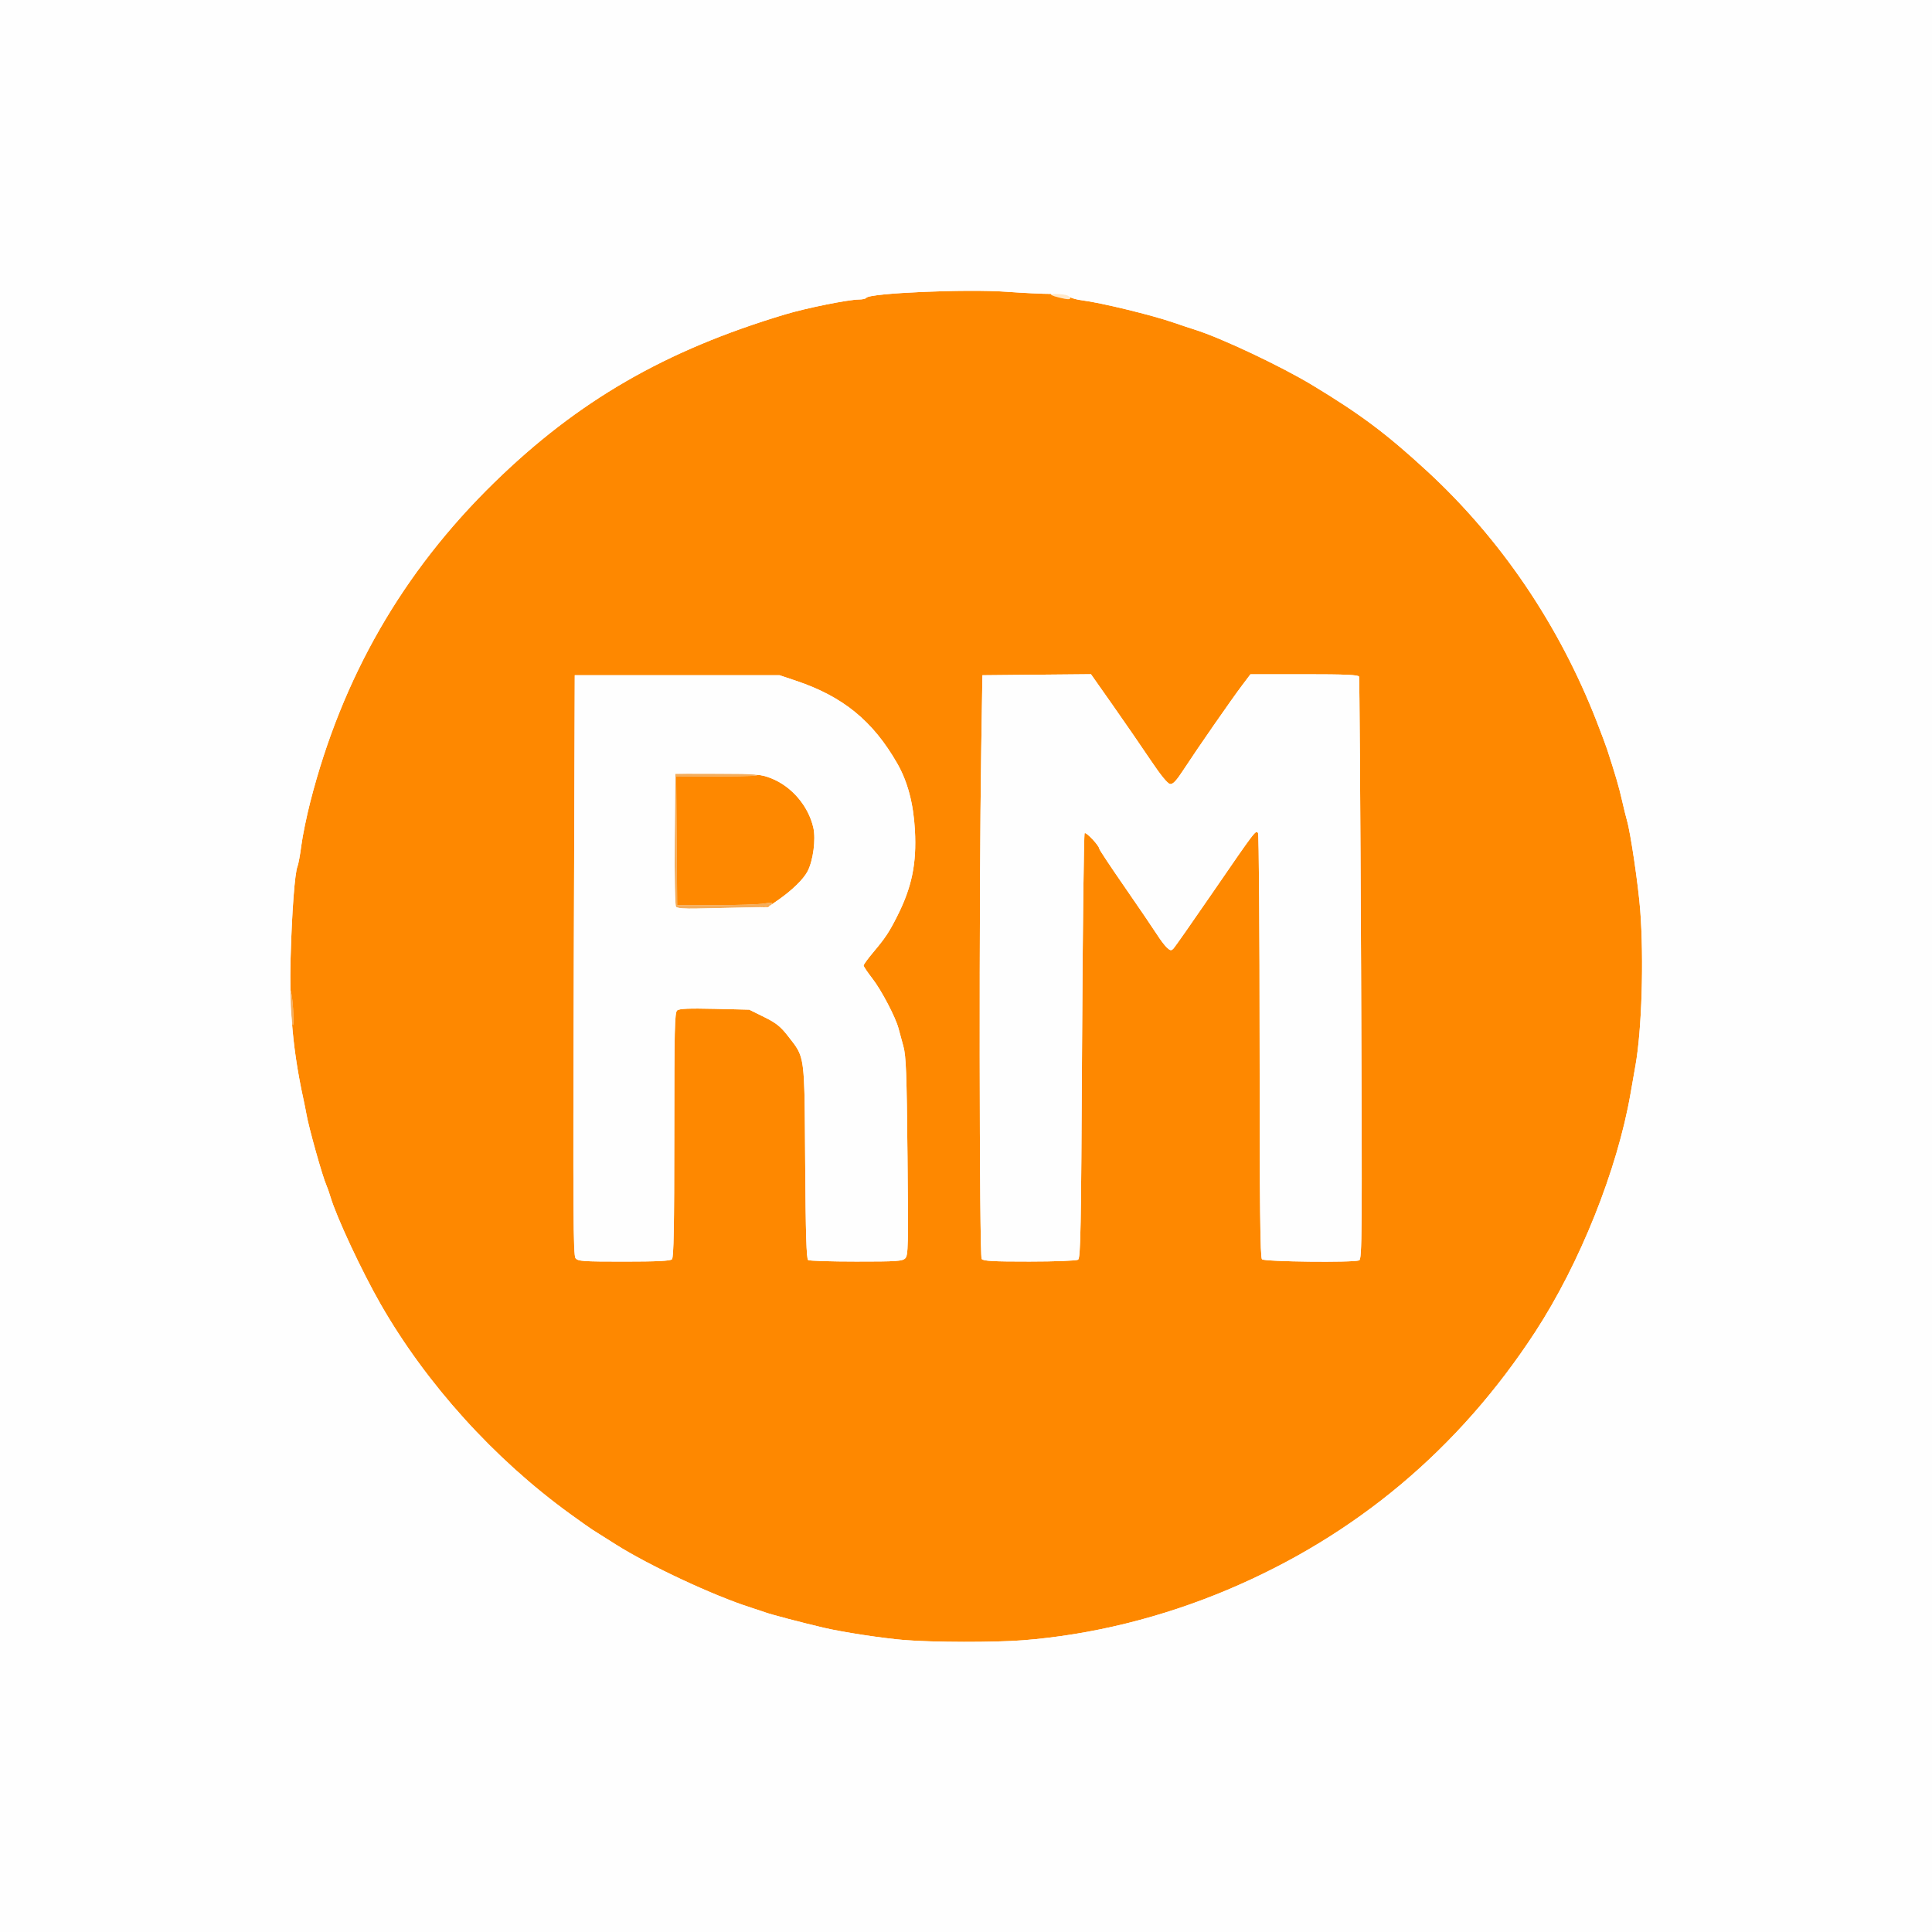
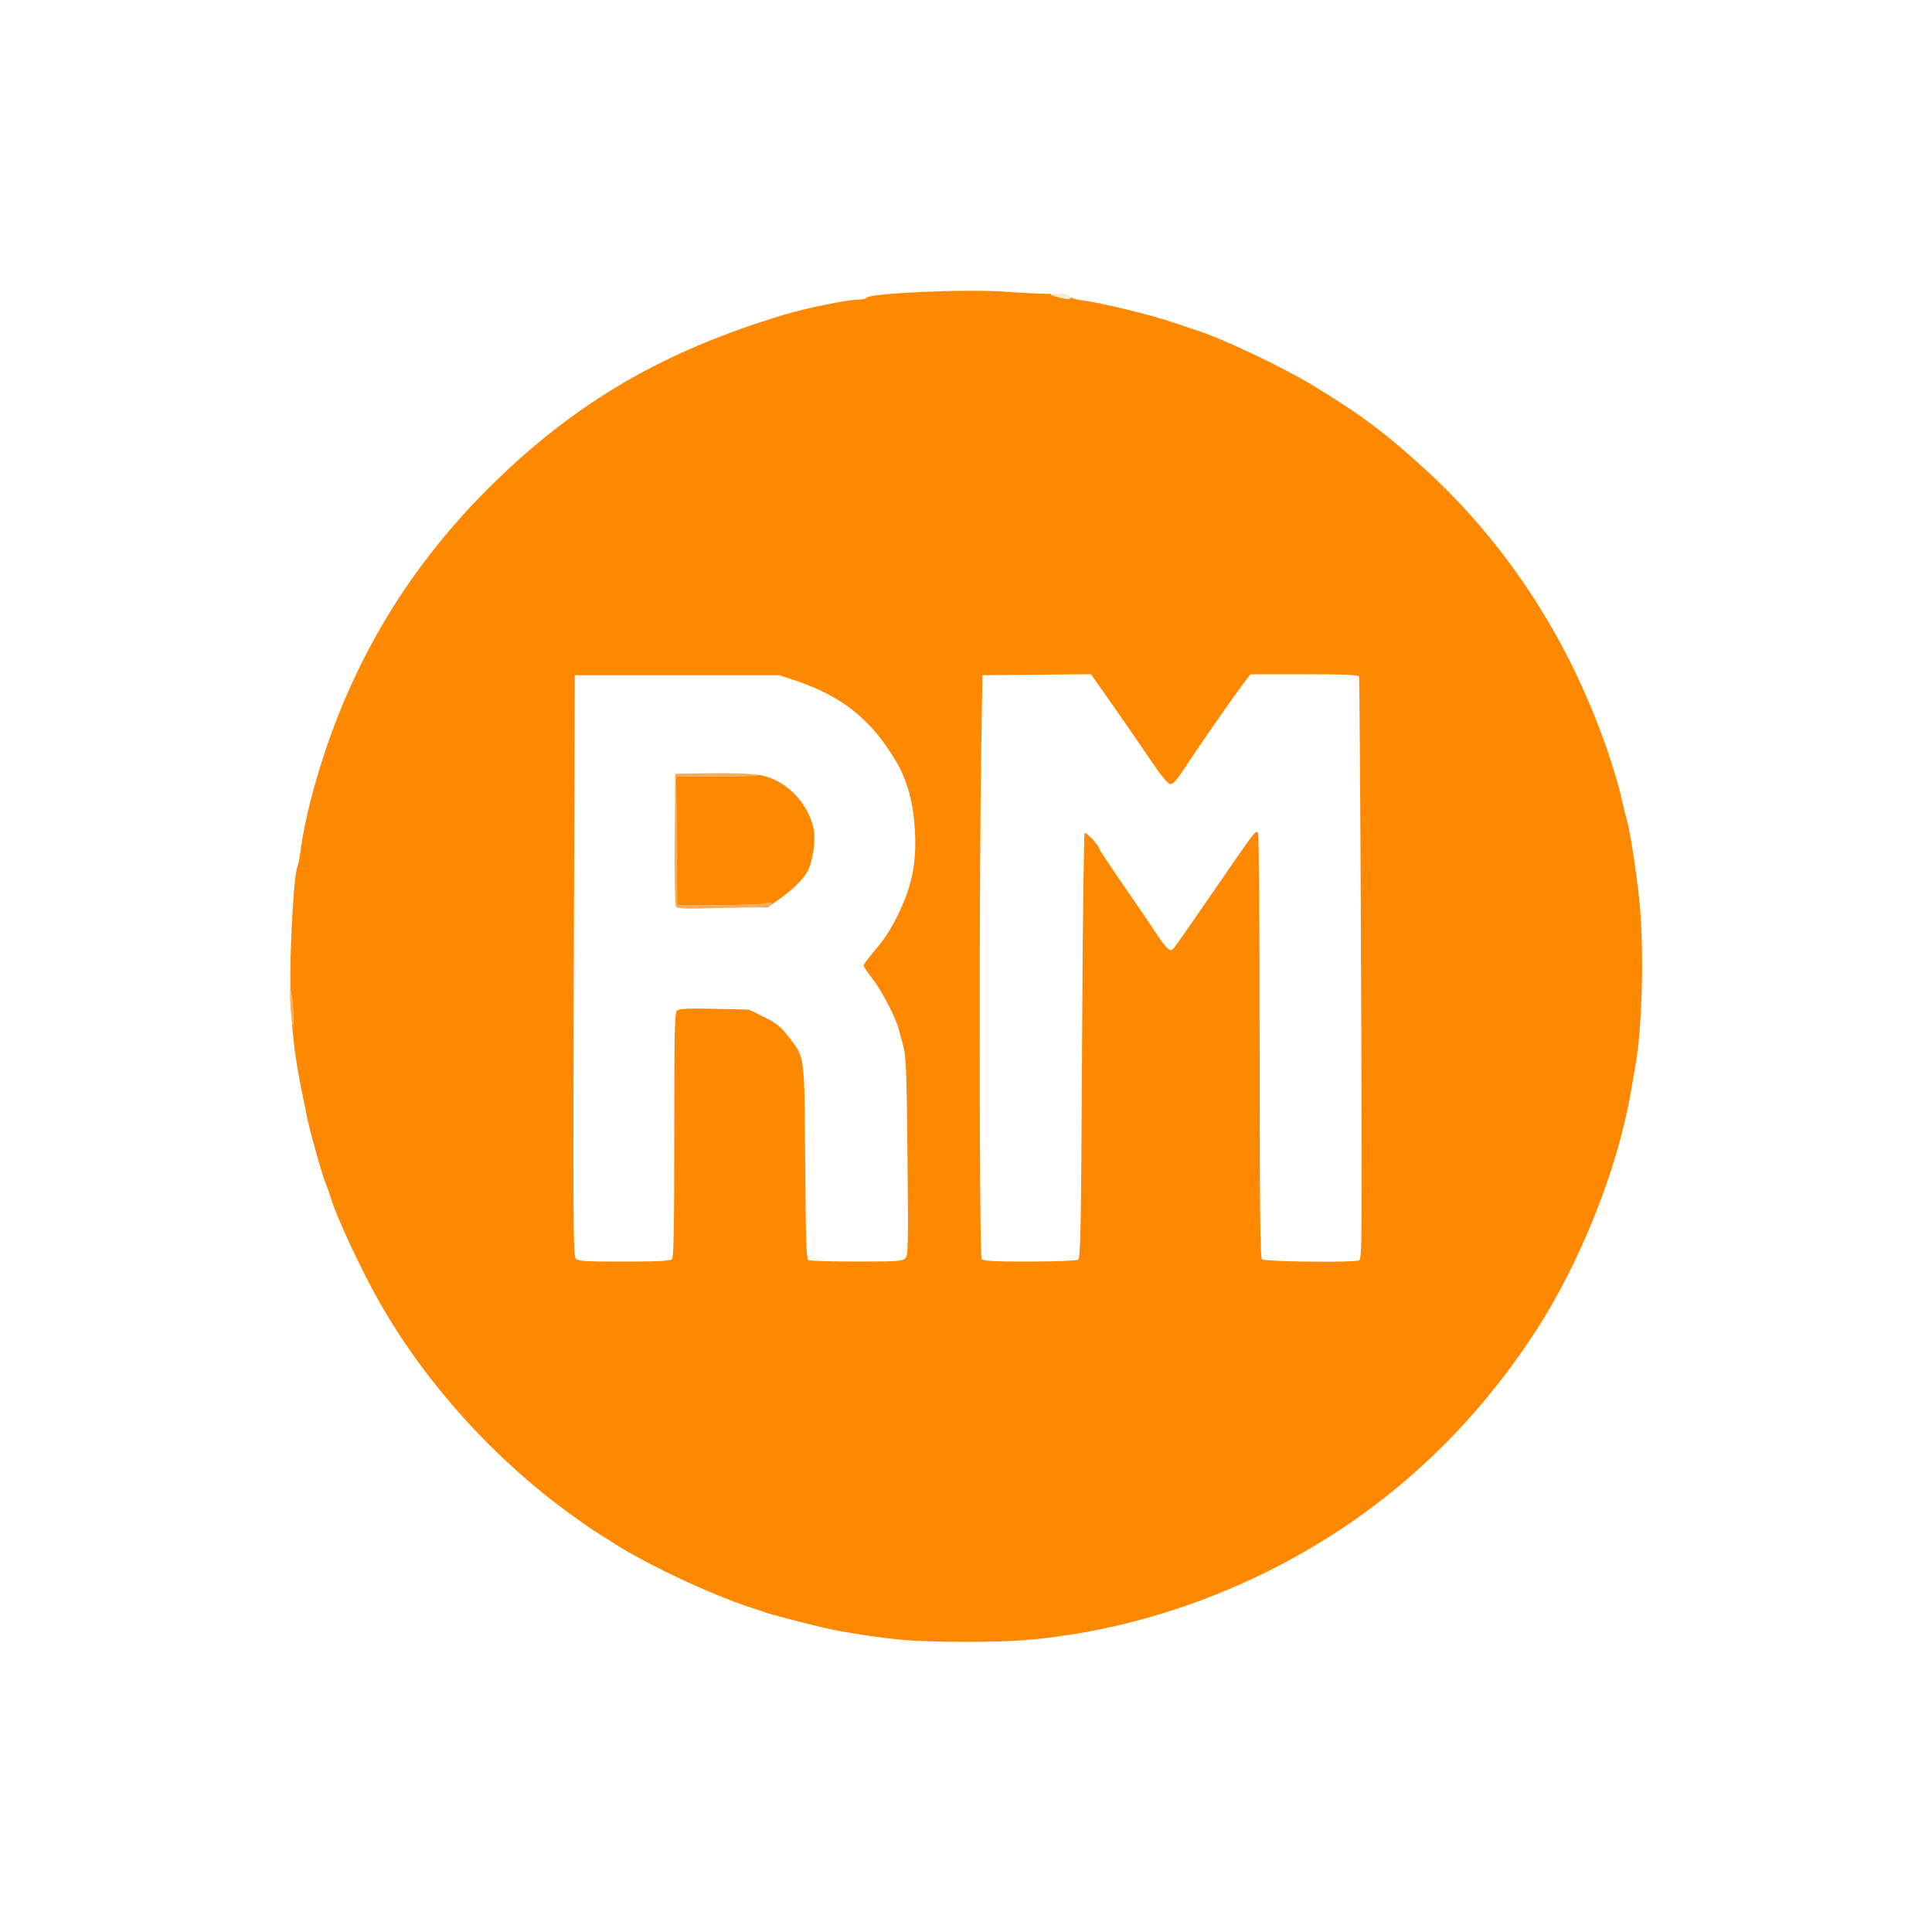
<svg xmlns="http://www.w3.org/2000/svg" width="1000" height="1000" viewBox="0 0 1000 1000">
  <g>
    <path d="M 384.20 469.76 C376.67,469.90 366.07,470.13 360.66,470.26 C354.35,470.41 350.50,470.10 349.90,469.38 C349.36,468.73 349.08,454.14 349.24,434.38 L 349.50 400.50 L 367.75 400.23 C377.79,400.08 388.14,400.36 390.75,400.87 C394.25,401.54 389.50,401.81 372.74,401.89 L 349.97 402.00 L 350.24 435.25 L 350.50 468.50 L 370.50 468.50 C381.50,468.50 392.75,468.13 395.50,467.67 C399.66,466.98 400.28,467.06 399.20,468.17 C398.27,469.12 394.01,469.57 384.20,469.76 ZM 151.45 519.00 C151.85,523.12 152.01,528.08 151.80,530.00 C151.59,532.02 151.08,529.41 150.60,523.84 C150.15,518.52 149.99,513.57 150.25,512.84 C150.51,512.10 151.05,514.88 151.45,519.00 Z" fill="rgb(244,173,92)" />
    <path d="M 554.00 154.11 C554.00,155.13 552.84,155.11 548.20,154.01 C543.50,152.90 543.07,152.00 547.25,152.00 C551.37,152.00 554.00,152.82 554.00,154.11 Z" fill="rgb(255,232,201)" />
    <path d="M 151.45 519.00 C151.09,515.22 150.60,512.58 150.32,512.72 C150.22,507.34 150.25,501.79 150.41,496.00 C151.07,471.96 152.59,451.76 153.97,448.50 C154.44,447.40 155.34,442.47 155.98,437.55 C156.61,432.63 158.69,422.50 160.60,415.05 C177.15,350.44 208.46,296.04 255.66,249.91 C299.10,207.47 344.25,181.36 406.50,162.70 C417.47,159.41 439.14,155.05 444.69,155.02 C446.45,155.01 448.12,154.62 448.41,154.15 C449.93,151.69 500.31,149.51 521.00,151.02 C529.53,151.64 539.98,152.14 544.23,152.13 C543.48,152.42 544.56,153.15 548.20,154.01 C552.84,155.11 554.00,155.13 554.00,154.11 C554.00,154.03 553.99,153.95 553.97,153.88 C555.22,154.50 557.65,155.14 560.06,155.44 C569.91,156.68 596.47,163.14 607.50,166.99 C610.80,168.14 615.75,169.78 618.50,170.65 C632.08,174.91 663.06,189.54 679.36,199.40 C704.21,214.42 717.58,224.43 738.50,243.69 C776.86,279.01 807.01,323.50 826.47,373.50 C828.83,379.55 831.27,386.08 831.89,388.00 C836.15,401.09 838.00,407.42 839.49,414.00 C840.42,418.12 841.60,422.90 842.10,424.60 C843.96,430.86 847.98,458.14 848.98,471.13 C850.92,496.67 849.81,532.95 846.51,551.50 C845.73,555.90 844.59,562.42 843.97,566.00 C837.14,605.42 817.74,653.95 794.63,689.39 C755.05,750.10 701.60,794.92 635.50,822.82 C601.37,837.23 565.08,846.19 529.60,848.99 C514.65,850.16 483.17,850.10 468.00,848.87 C456.74,847.95 436.29,844.83 426.50,842.54 C414.87,839.81 399.46,835.77 396.00,834.53 C394.08,833.85 390.70,832.72 388.50,832.02 C369.55,826.02 336.05,810.37 318.77,799.44 C313.12,795.87 307.62,792.39 306.55,791.72 C305.48,791.05 300.31,787.39 295.05,783.58 C255.73,755.11 220.59,716.19 196.99,675.00 C187.26,658.01 174.20,630.07 171.05,619.50 C170.40,617.30 169.45,614.60 168.95,613.50 C166.97,609.17 159.78,583.55 158.57,576.50 C158.28,574.85 157.61,571.47 157.07,569.00 C153.92,554.57 151.94,541.30 150.97,527.50 C151.32,530.44 151.64,531.50 151.80,530.00 C152.01,528.08 151.85,523.12 151.45,519.00 ZM 297.90 651.25 C299.17,652.83 301.64,653.00 322.95,653.00 C340.01,653.00 346.93,652.67 347.80,651.80 C348.71,650.89 349.00,635.23 349.00,587.42 C349.00,532.45 349.20,524.08 350.50,523.00 C351.62,522.07 356.56,521.86 369.90,522.17 L 387.80 522.60 L 395.47 526.39 C401.71,529.47 404.01,531.30 407.80,536.18 C410.02,539.03 411.66,541.00 412.89,543.21 C416.62,549.92 416.47,558.80 416.76,601.47 C417.02,638.88 417.41,651.64 418.30,652.21 C418.96,652.63 430.16,652.98 443.18,652.98 C464.03,653.00 467.06,652.80 468.54,651.32 C470.08,649.78 470.18,645.46 469.72,598.57 C469.30,555.15 468.98,546.60 467.57,541.50 C466.66,538.20 465.54,534.07 465.08,532.33 C463.56,526.53 456.22,512.53 451.58,506.55 C449.06,503.30 447.00,500.24 447.00,499.75 C447.00,499.25 449.15,496.29 451.77,493.17 C458.27,485.44 460.19,482.55 464.46,474.08 C471.99,459.13 474.49,446.93 473.56,429.74 C472.81,415.94 469.79,404.54 464.39,395.12 C451.77,373.11 436.28,360.48 411.91,352.32 L 403.50 349.50 L 297.50 349.50 L 297.00 499.50 C296.57,627.55 296.70,649.76 297.90,651.25 ZM 508.11 651.63 C509.01,652.72 514.06,653.00 532.87,652.98 C546.00,652.98 557.17,652.55 558.00,652.02 C559.31,651.19 559.57,637.40 560.07,541.55 C560.38,481.31 560.99,431.68 561.41,431.26 C562.18,430.51 568.96,437.73 568.99,439.32 C568.99,439.78 574.97,448.78 582.27,459.32 C589.57,469.87 597.00,480.80 598.79,483.61 C600.57,486.41 602.93,489.53 604.04,490.54 C605.79,492.12 606.24,492.17 607.42,490.93 C608.17,490.14 617.43,476.90 628.01,461.50 C650.01,429.48 650.03,429.45 651.16,431.23 C651.61,431.93 651.98,481.57 651.98,541.55 C652.00,625.02 652.28,650.88 653.20,651.80 C654.48,653.08 700.27,653.60 703.48,652.37 C705.00,651.79 705.08,640.38 704.49,501.62 C704.13,419.05 703.67,350.94 703.45,350.25 C703.15,349.29 696.61,349.00 675.15,349.00 L 647.24 349.00 L 642.97 354.65 C637.43,361.99 619.64,387.61 612.89,397.98 C608.85,404.19 607.14,406.02 605.62,405.79 C604.33,405.60 600.75,401.21 595.56,393.47 C591.13,386.85 582.36,374.13 576.09,365.20 L 564.68 348.97 L 536.59 349.23 L 508.50 349.50 L 507.89 387.50 C506.72,460.82 506.88,650.15 508.11,651.63 ZM 385.97 469.72 C394.53,469.52 398.33,469.06 399.20,468.17 C400.28,467.06 399.66,466.98 395.50,467.67 C392.75,468.13 381.50,468.50 370.50,468.50 L 350.50 468.50 L 350.24 435.25 L 349.97 402.00 L 372.74 401.89 C388.76,401.81 393.81,401.56 391.17,400.95 C394.78,401.26 396.59,401.83 399.20,402.86 C409.81,407.05 418.48,417.23 421.00,428.48 C422.33,434.43 420.90,445.31 418.06,450.88 C415.94,455.04 409.97,460.86 402.50,466.03 L 397.50 469.50 Z" fill="rgb(254,136,0)" />
-     <path d="M 0.00 500.00 L 0.00 0.00 L 500.00 0.00 L 1000.00 0.00 L 1000.00 500.00 L 1000.00 1000.00 L 500.00 1000.00 L 0.00 1000.00 L 0.00 500.00 ZM 529.60 848.99 C565.08,846.19 601.37,837.23 635.50,822.82 C701.60,794.92 755.05,750.10 794.63,689.39 C817.74,653.95 837.14,605.42 843.97,566.00 C844.59,562.42 845.73,555.90 846.51,551.50 C849.81,532.95 850.92,496.67 848.98,471.13 C847.98,458.14 843.96,430.86 842.10,424.60 C841.60,422.90 840.42,418.12 839.49,414.00 C838.00,407.42 836.15,401.09 831.89,388.00 C831.27,386.08 828.83,379.55 826.47,373.50 C807.01,323.50 776.86,279.01 738.50,243.69 C717.58,224.43 704.21,214.42 679.36,199.40 C663.06,189.54 632.08,174.91 618.50,170.65 C615.75,169.78 610.80,168.14 607.50,166.99 C596.47,163.14 569.91,156.68 560.06,155.44 C557.07,155.07 554.02,154.16 553.29,153.43 C552.41,152.55 549.35,152.11 544.23,152.13 C539.98,152.14 529.53,151.64 521.00,151.02 C500.31,149.51 449.93,151.69 448.41,154.15 C448.12,154.62 446.45,155.01 444.69,155.02 C439.14,155.05 417.47,159.41 406.50,162.70 C344.25,181.36 299.10,207.47 255.66,249.91 C208.46,296.04 177.15,350.44 160.60,415.05 C158.69,422.50 156.61,432.63 155.98,437.55 C155.34,442.47 154.44,447.40 153.97,448.50 C152.59,451.76 151.07,471.96 150.41,496.00 C149.68,522.67 151.63,544.10 157.07,569.00 C157.61,571.47 158.28,574.85 158.57,576.50 C159.78,583.55 166.97,609.17 168.95,613.50 C169.45,614.60 170.40,617.30 171.05,619.50 C174.20,630.07 187.26,658.01 196.99,675.00 C220.59,716.19 255.73,755.11 295.05,783.58 C300.31,787.39 305.48,791.05 306.55,791.72 C307.62,792.39 313.12,795.87 318.77,799.44 C336.05,810.37 369.55,826.02 388.50,832.02 C390.70,832.72 394.08,833.85 396.00,834.53 C399.46,835.77 414.87,839.81 426.50,842.54 C436.29,844.83 456.74,847.95 468.00,848.87 C483.17,850.10 514.65,850.16 529.60,848.99 ZM 297.90 651.25 C296.70,649.76 296.57,627.55 297.00,499.50 L 297.50 349.50 L 350.50 349.50 L 403.50 349.50 L 411.91 352.32 C436.28,360.48 451.77,373.11 464.39,395.12 C469.79,404.54 472.81,415.94 473.56,429.74 C474.49,446.93 471.99,459.13 464.46,474.08 C460.19,482.55 458.27,485.44 451.77,493.17 C449.15,496.29 447.00,499.25 447.00,499.75 C447.00,500.24 449.06,503.30 451.58,506.55 C456.22,512.53 463.56,526.53 465.08,532.33 C465.54,534.07 466.66,538.20 467.57,541.50 C468.98,546.60 469.30,555.15 469.72,598.57 C470.18,645.46 470.08,649.78 468.54,651.32 C467.06,652.80 464.03,653.00 443.18,652.98 C430.16,652.98 418.96,652.63 418.30,652.21 C417.41,651.64 417.02,638.88 416.76,601.47 C416.37,544.80 416.77,547.73 407.80,536.18 C404.01,531.30 401.71,529.47 395.47,526.39 L 387.80 522.60 L 369.90 522.17 C356.56,521.86 351.62,522.07 350.50,523.00 C349.20,524.08 349.00,532.45 349.00,587.42 C349.00,635.23 348.71,650.89 347.80,651.80 C346.93,652.67 340.01,653.00 322.95,653.00 C301.64,653.00 299.17,652.83 297.90,651.25 ZM 384.00 469.76 L 397.50 469.50 L 402.50 466.03 C409.97,460.86 415.94,455.04 418.06,450.88 C420.90,445.31 422.33,434.43 421.00,428.48 C418.48,417.23 409.81,407.05 399.20,402.86 C393.92,400.77 391.90,400.60 371.50,400.55 L 349.50 400.50 L 349.24 434.38 C349.08,454.14 349.36,468.73 349.90,469.38 C350.50,470.10 354.35,470.41 360.66,470.26 C366.07,470.13 376.58,469.90 384.00,469.76 ZM 508.11 651.63 C506.88,650.15 506.72,460.82 507.89,387.50 L 508.50 349.50 L 536.59 349.23 L 564.68 348.97 L 576.09 365.20 C582.36,374.13 591.13,386.85 595.56,393.47 C600.75,401.21 604.33,405.60 605.62,405.79 C607.14,406.02 608.85,404.19 612.89,397.98 C619.64,387.61 637.43,361.99 642.97,354.65 L 647.24 349.00 L 675.15 349.00 C696.61,349.00 703.15,349.29 703.45,350.25 C703.67,350.94 704.13,419.05 704.49,501.62 C705.08,640.38 705.00,651.79 703.48,652.37 C700.27,653.60 654.48,653.08 653.20,651.80 C652.28,650.88 652.00,625.02 651.98,541.55 C651.98,481.57 651.61,431.93 651.16,431.23 C650.03,429.45 650.01,429.48 628.01,461.50 C617.43,476.90 608.17,490.14 607.42,490.93 C606.24,492.17 605.79,492.12 604.04,490.54 C602.93,489.53 600.57,486.41 598.79,483.61 C597.00,480.80 589.57,469.87 582.27,459.32 C574.97,448.78 568.99,439.78 568.99,439.32 C568.96,437.73 562.18,430.51 561.41,431.26 C560.99,431.68 560.38,481.31 560.07,541.55 C559.57,637.40 559.31,651.19 558.00,652.02 C557.17,652.55 546.00,652.98 532.87,652.98 C514.06,653.00 509.01,652.72 508.11,651.63 Z" fill="rgb(254,254,254)" />
  </g>
</svg>
